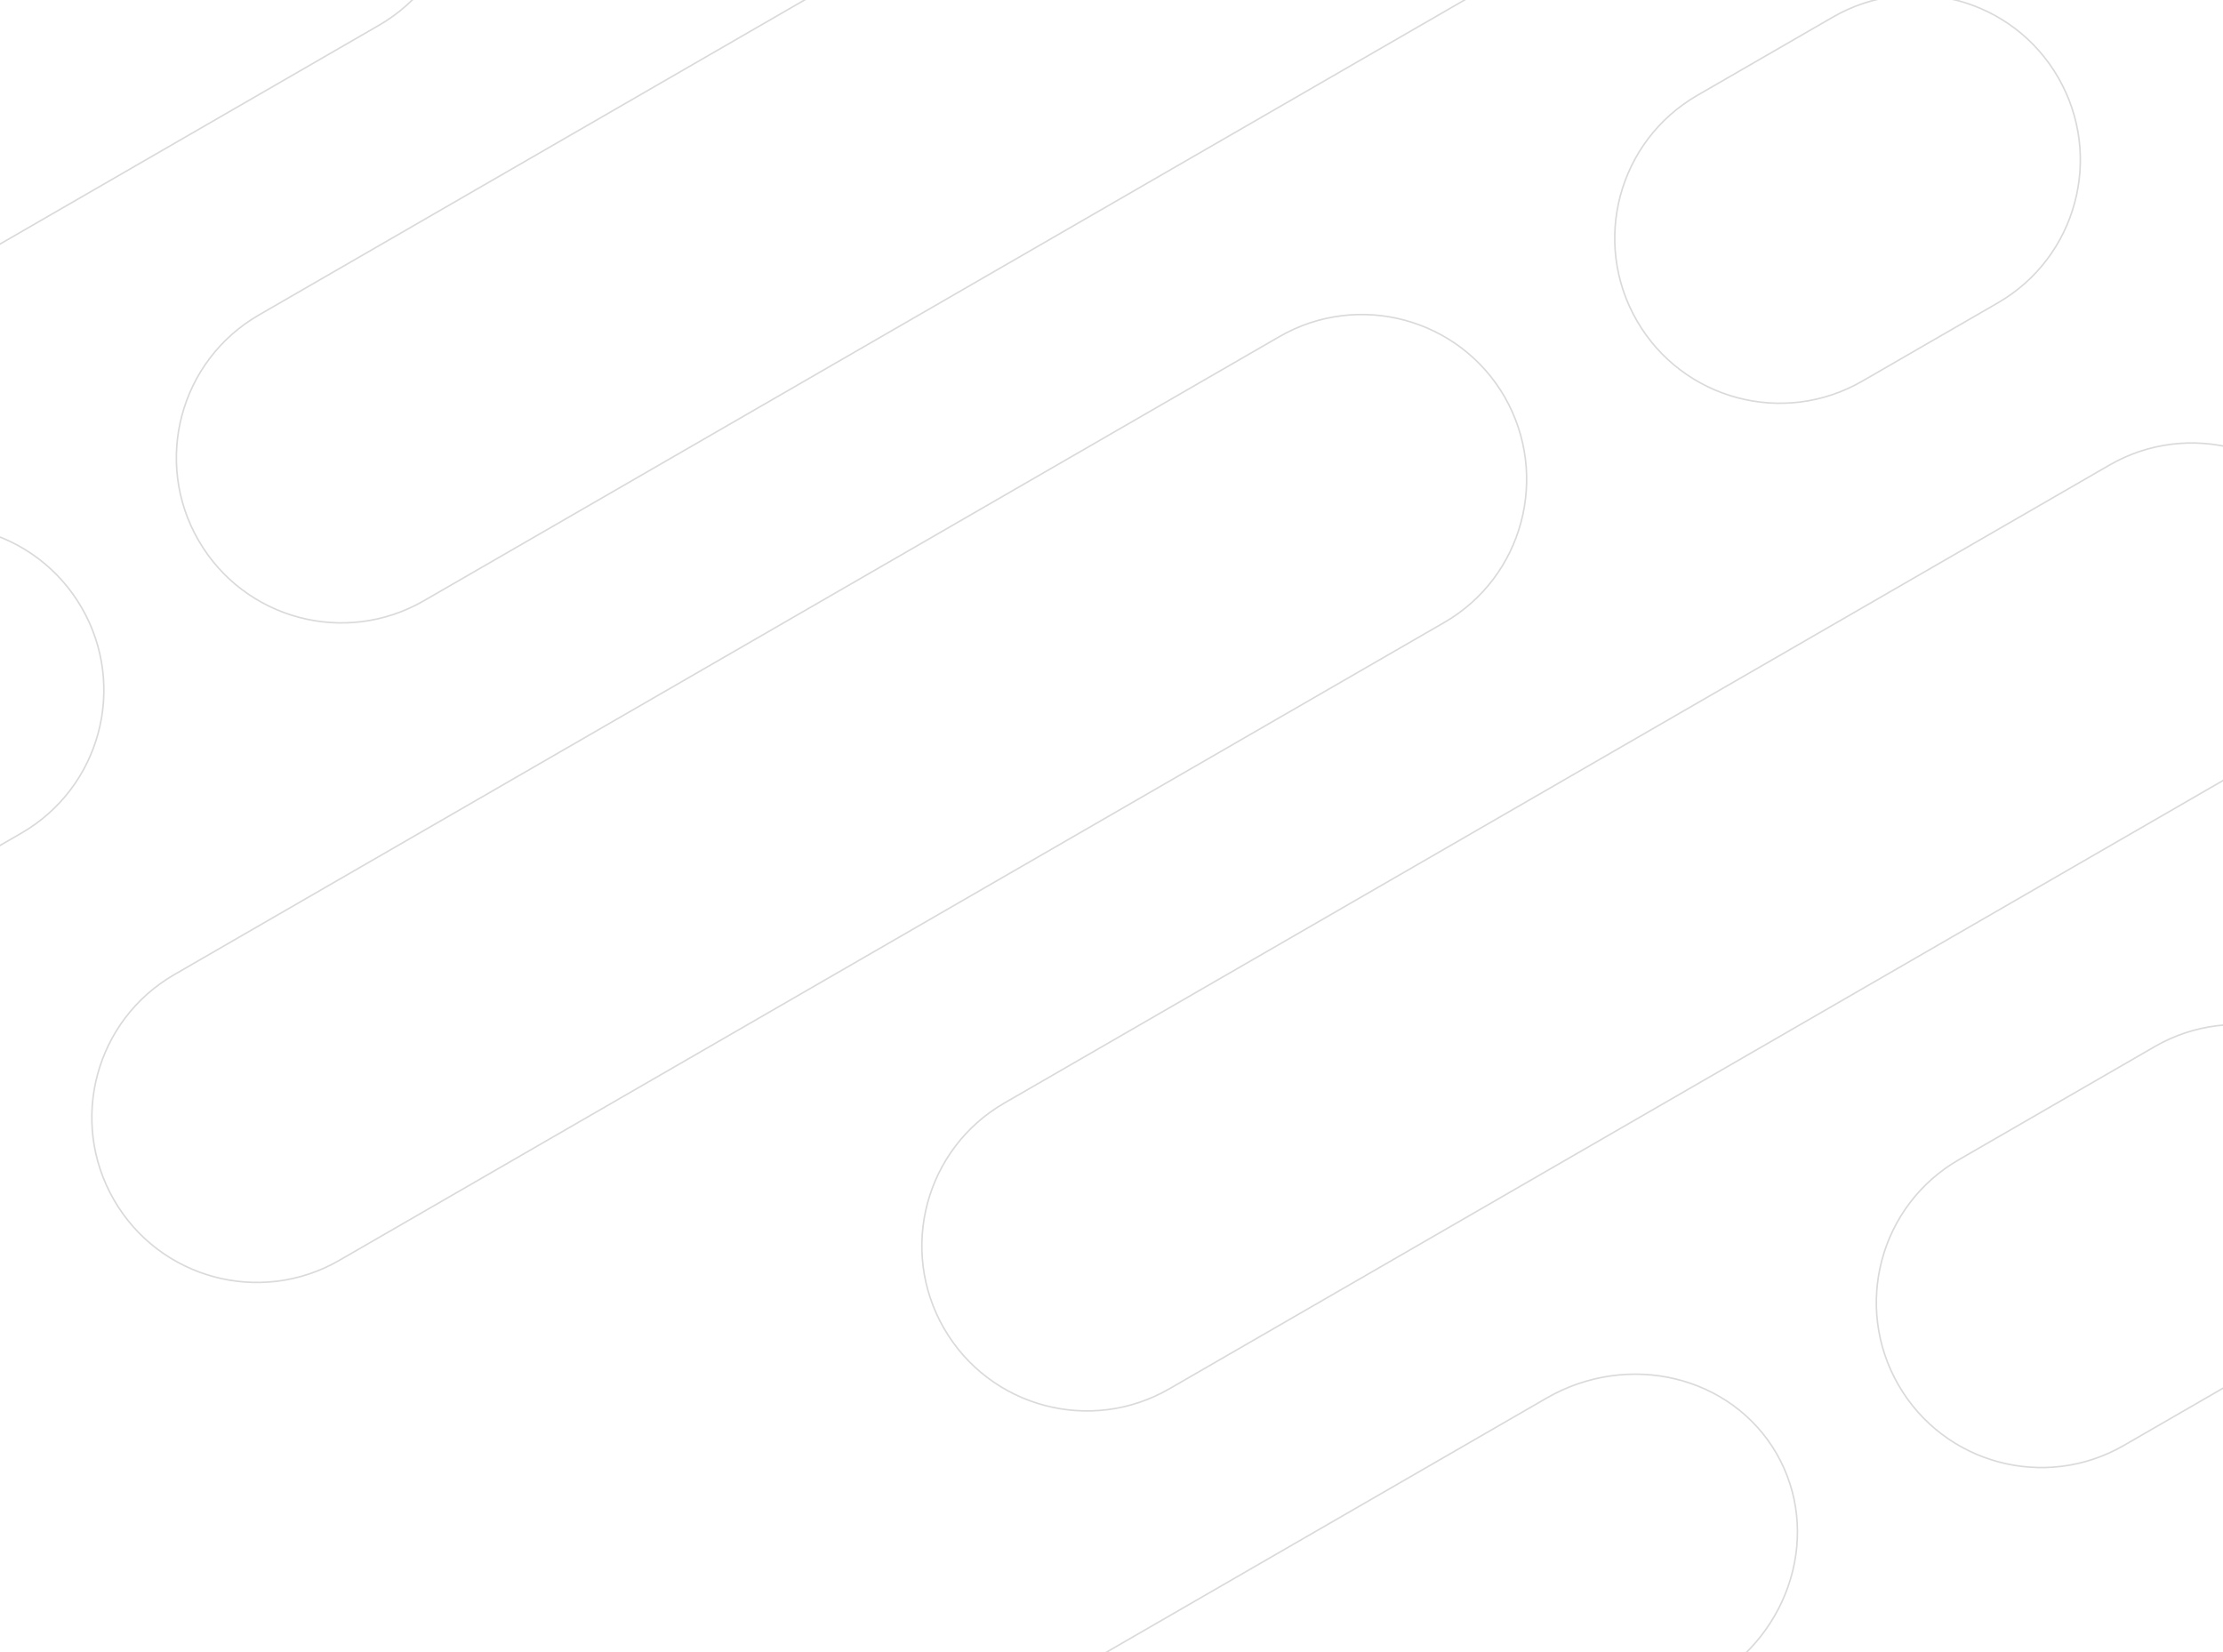
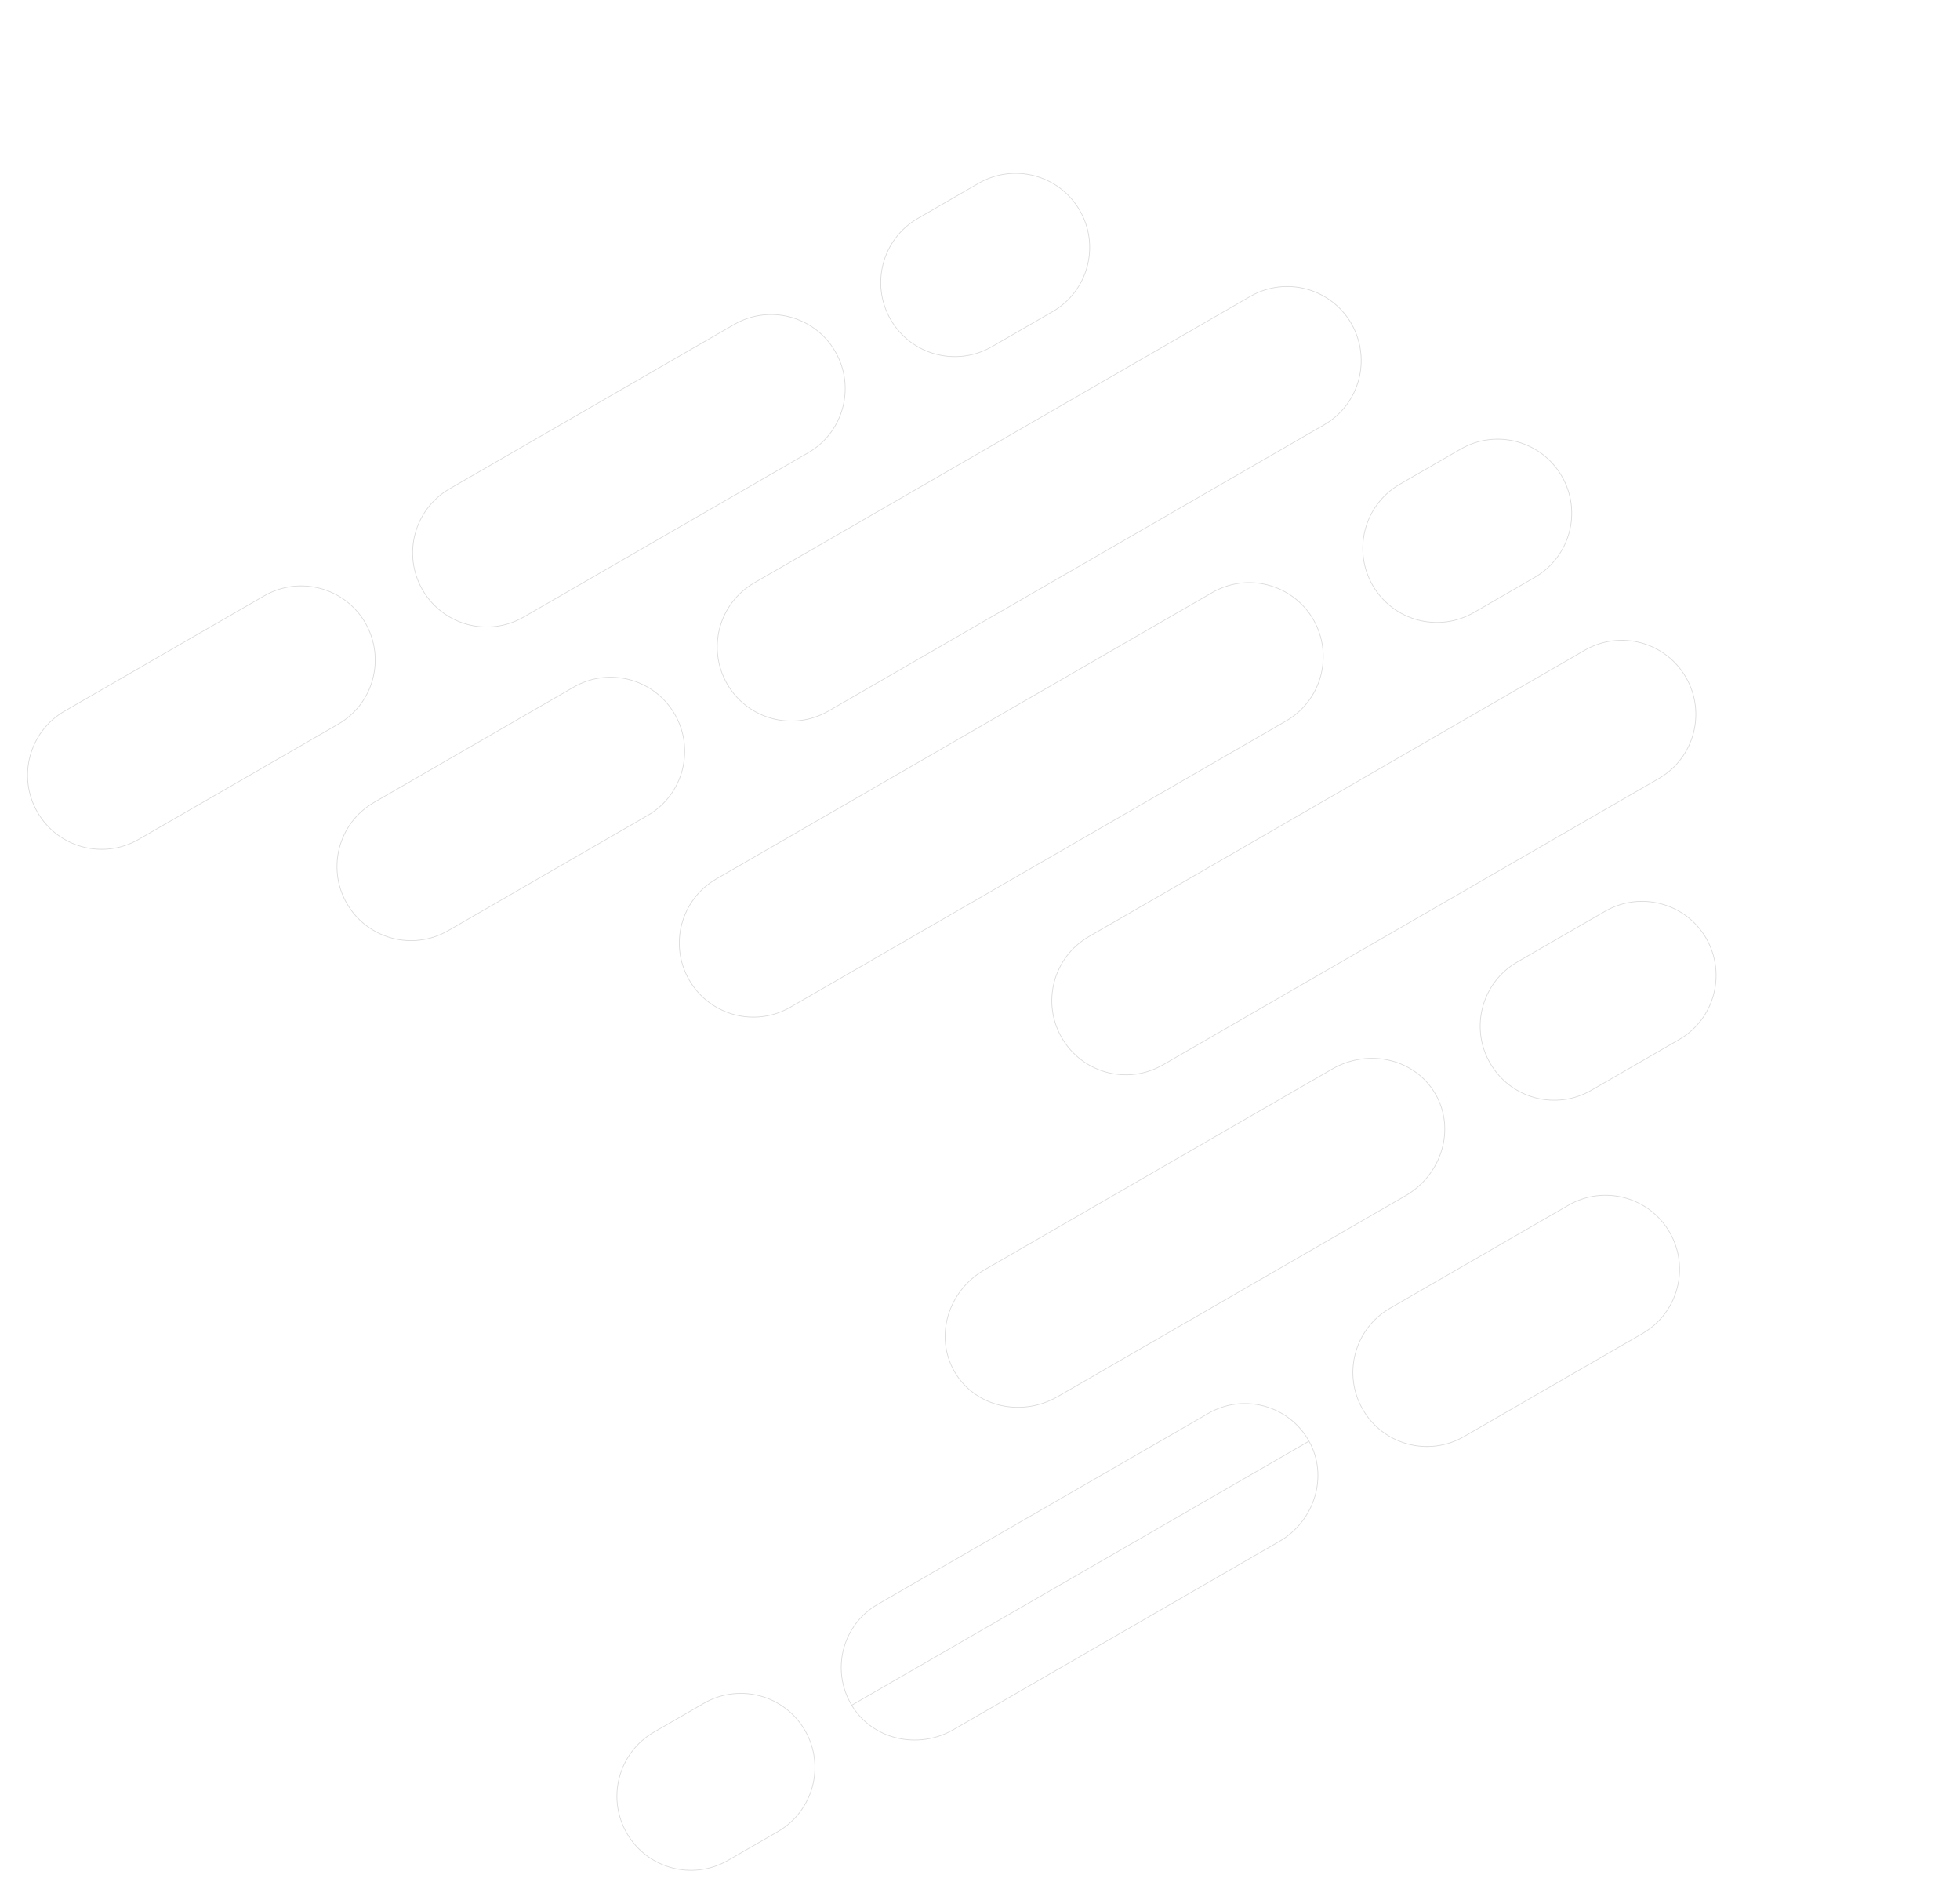
- <svg xmlns="http://www.w3.org/2000/svg" width="1440" height="1070" viewBox="0 0 1440 1070" fill="none">
-   <path d="M605.779 1378.33C552.672 1408.99 485.855 1392.88 456.719 1342.42C427.583 1291.95 446.828 1226.16 500.151 1195.37L1001.75 905.774C1054.86 875.112 1121.68 891.219 1150.81 941.683C1179.95 992.148 1160.49 1058.07 1107.38 1088.73L605.779 1378.33Z" stroke="#DADADA" />
-   <path d="M13.821 539.74L-274.265 706.066C-325.401 735.589 -390.744 718.08 -420.267 666.945C-449.79 615.81 -432.281 550.467 -381.146 520.944L-93.059 354.618C-41.924 325.095 23.419 342.603 52.942 393.738C82.465 444.874 64.956 510.217 13.821 539.74Z" stroke="#DADADA" />
-   <path d="M990.357 -24.069L274.585 389.182C223.45 418.705 158.107 401.196 128.584 350.061C99.061 298.926 116.57 233.583 167.705 204.06L883.477 -209.191C934.611 -238.714 999.953 -221.206 1029.48 -170.072C1058.79 -118.809 1041.49 -53.591 990.357 -24.069Z" stroke="#DADADA" />
-   <path d="M935.601 403.218L219.829 816.469C168.694 845.992 103.351 828.484 73.829 777.349C44.306 726.213 61.814 660.871 112.949 631.348L828.721 218.097C879.856 188.574 945.198 206.082 974.721 257.216C1004.03 308.478 986.519 373.821 935.601 403.218Z" stroke="#DADADA" />
-   <path d="M1473.27 486.446L757.497 899.697C706.362 929.22 641.019 911.711 611.496 860.575C581.973 809.44 599.482 744.098 650.617 714.575L1366.39 301.324C1417.52 271.801 1482.87 289.309 1512.39 340.444C1541.91 391.579 1524.4 456.923 1473.27 486.446Z" stroke="#DADADA" />
-   <path d="M245.475 16.379L-165.086 253.416C-216.221 282.939 -281.564 265.431 -311.087 214.296C-340.61 163.16 -323.101 97.817 -271.966 68.294L138.594 -168.743C189.729 -198.266 255.073 -180.757 284.596 -129.622C314.119 -78.487 296.61 -13.144 245.475 16.379Z" stroke="#DADADA" />
-   <path d="M1294.13 196.223L1206.34 246.909C1155.2 276.432 1089.86 258.923 1060.33 207.788C1030.81 156.653 1048.32 91.31 1099.46 61.787L1187.25 11.101C1238.38 -18.422 1303.73 -0.914 1333.25 50.221C1362.77 101.357 1345.26 166.7 1294.13 196.223Z" stroke="#DADADA" />
-   <path d="M1502.6 863.175L1375.79 936.388C1324.65 965.911 1259.31 948.403 1229.78 897.268C1200.26 846.133 1217.77 780.789 1268.91 751.266L1395.72 678.053C1446.85 648.53 1512.19 666.038 1541.72 717.172C1571.02 768.435 1553.73 833.653 1502.6 863.175Z" stroke="#DADADA" />
-   <path d="M1449.78 1287.32L1192.04 1436.12C1140.91 1465.65 1075.56 1448.14 1046.04 1397C1016.52 1345.87 1034.03 1280.52 1085.16 1251L1342.9 1102.2C1394.03 1072.67 1459.38 1090.18 1488.9 1141.32C1518.42 1192.45 1500.91 1257.79 1449.78 1287.32Z" stroke="#DADADA" />
+ <svg xmlns="http://www.w3.org/2000/svg" width="2829" height="2741" viewBox="0 0 2829 2741" fill="none">
+   <path d="M1889.38 2079.71L1889.38 2079.71C1860.72 2028.08 1795.13 2010.14 1744.21 2039.54L1266.89 2315.12C1215.97 2344.52 1198.81 2409.94 1229.31 2460.8L1889.38 2079.71ZM1889.38 2079.71C1917.87 2130.55 1897.1 2195.21 1846.59 2224.37L1375.99 2496.07C1325.48 2525.23 1259.32 2510.77 1229.31 2460.8L1889.38 2079.71Z" stroke="#DADADA" />
+   <path d="M1526.78 2015.33C1473.67 2045.99 1406.85 2029.88 1377.72 1979.42C1348.58 1928.95 1367.83 1863.16 1421.15 1832.38L1922.75 1542.77C1975.86 1512.11 2042.68 1528.22 2071.81 1578.68C2100.95 1629.15 2081.49 1695.07 2028.38 1725.73L1526.78 2015.33Z" stroke="#DADADA" />
+   <path d="M488.212 1044.98L200.125 1211.3C148.99 1240.83 83.647 1223.32 54.124 1172.18C24.602 1121.05 42.11 1055.7 93.245 1026.18L381.331 859.855C432.466 830.332 497.808 847.841 527.331 898.974C556.64 950.237 539.345 1015.45 488.212 1044.98Z" stroke="#DADADA" />
+   <path d="M934.821 1176.74L646.735 1343.07C595.6 1372.59 530.256 1355.08 500.734 1303.95C471.211 1252.81 488.719 1187.47 539.854 1157.94L827.941 991.618C879.076 962.095 944.419 979.603 973.942 1030.74C1003.46 1081.87 985.956 1147.22 934.821 1176.74Z" stroke="#DADADA" />
+   <path d="M1911.36 612.931L1195.59 1026.18C1144.45 1055.7 1079.11 1038.2 1049.58 987.061C1020.06 935.926 1037.57 870.583 1088.71 841.06L1804.48 427.809C1855.61 398.286 1920.95 415.794 1950.48 466.928C1979.79 518.191 1962.49 583.409 1911.36 612.931Z" stroke="#DADADA" />
+   <path d="M1856.6 1040.22L1140.83 1453.47C1089.69 1482.99 1024.35 1465.48 994.829 1414.35C965.306 1363.21 982.814 1297.87 1033.95 1268.35L1749.72 855.097C1800.86 825.574 1866.2 843.082 1895.72 894.216C1925.03 945.478 1907.52 1010.82 1856.6 1040.22Z" stroke="#DADADA" />
+   <path d="M2394.27 1123.45L1678.5 1536.7C1627.36 1566.22 1562.02 1548.71 1532.5 1497.58C1502.97 1446.44 1520.48 1381.1 1571.62 1351.57L2287.39 938.324C2338.52 908.801 2403.87 926.309 2433.39 977.444C2462.91 1028.58 2445.4 1093.92 2394.27 1123.45Z" stroke="#DADADA" />
+   <path d="M1166.47 653.379L755.914 890.416C704.779 919.939 639.435 902.431 609.913 851.296C580.39 800.161 597.898 734.817 649.033 705.294L1059.59 468.257C1110.73 438.734 1176.07 456.243 1205.6 507.378C1235.12 558.513 1217.61 623.856 1166.47 653.379Z" stroke="#DADADA" />
+   <path d="M1519.37 449.637L1431.58 500.324C1380.45 529.847 1315.1 512.338 1285.58 461.203C1256.06 410.068 1273.57 344.725 1324.7 315.202L1412.49 264.515C1463.63 234.992 1528.97 252.501 1558.49 303.636C1588.02 354.772 1570.51 420.114 1519.37 449.637Z" stroke="#DADADA" />
+   <path d="M2215.13 833.223L2127.34 883.909C2076.2 913.432 2010.86 895.923 1981.33 844.788C1951.81 793.653 1969.32 728.31 2020.46 698.787L2108.25 648.101C2159.38 618.578 2224.73 636.086 2254.25 687.222C2283.77 738.357 2266.26 803.7 2215.13 833.223Z" stroke="#DADADA" />
+   <path d="M2423.6 1500.17L2296.79 1573.39C2245.65 1602.91 2180.31 1585.4 2150.78 1534.27C2121.26 1483.13 2138.77 1417.79 2189.91 1388.27L2316.72 1315.05C2367.85 1285.53 2433.19 1303.04 2462.72 1354.17C2492.02 1405.43 2474.73 1470.65 2423.6 1500.17Z" stroke="#DADADA" />
+   <path d="M1122.75 2643.14L1050.79 2684.69C999.65 2714.21 934.307 2696.7 904.784 2645.57C875.262 2594.43 892.77 2529.09 943.905 2499.57L1015.87 2458.02C1067.01 2428.49 1132.35 2446 1161.87 2497.14C1191.4 2548.27 1173.89 2613.62 1122.75 2643.14Z" stroke="#DADADA" />
+   <path d="M2370.78 1924.32L2113.04 2073.12C2061.91 2102.65 1996.56 2085.14 1967.04 2034C1937.52 1982.87 1955.03 1917.52 2006.16 1888L2263.9 1739.2C2315.03 1709.67 2380.38 1727.18 2409.9 1778.32C2439.42 1829.45 2421.91 1894.79 2370.78 1924.32Z" stroke="#DADADA" />
</svg>
